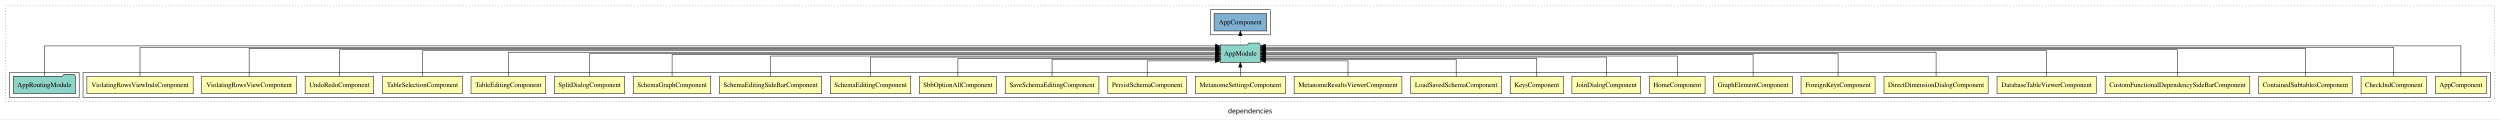
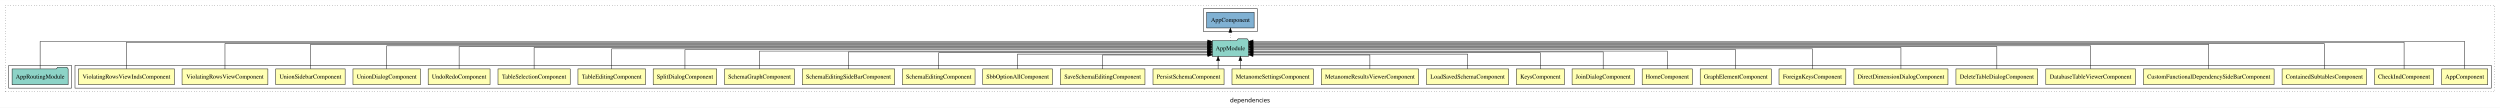
- <svg xmlns="http://www.w3.org/2000/svg" width="5178pt" height="247pt" viewBox="0.00 0.00 5178.00 246.80">
+ <svg xmlns="http://www.w3.org/2000/svg" width="5734pt" height="247pt" viewBox="0.00 0.00 5734.00 246.80">
  <g id="graph0" class="graph" transform="scale(1 1) rotate(0) translate(4 242.8)">
-     <polygon fill="white" stroke="transparent" points="-4,4 -4,-242.8 5174,-242.8 5174,4 -4,4" />
-     <text text-anchor="middle" x="2585" y="-8.2" font-family="sans-serif" font-size="14.00">dependencies</text>
+     <polygon fill="white" stroke="transparent" points="-4,4 -4,-242.8 5730,-242.8 5730,4 -4,4" />
+     <text text-anchor="middle" x="2863" y="-8.2" font-family="sans-serif" font-size="14.00">dependencies</text>
    <g id="clust1" class="cluster">
-       <polygon fill="none" stroke="black" stroke-dasharray="1,5" points="8,-32.8 8,-230.8 5162,-230.8 5162,-32.8 8,-32.8" />
+       <polygon fill="none" stroke="black" stroke-dasharray="1,5" points="8,-32.8 8,-230.8 5718,-230.8 5718,-32.8 8,-32.8" />
    </g>
    <g id="clust2" class="cluster">
-       <polygon fill="none" stroke="black" points="168,-40.8 168,-92.8 5154,-92.8 5154,-40.8 168,-40.8" />
-     </g>
-     <g id="clust29" class="cluster">
+       <polygon fill="none" stroke="black" points="168,-40.8 168,-92.8 5710,-92.8 5710,-40.8 168,-40.8" />
+     </g>
+     <g id="clust32" class="cluster">
      <polygon fill="none" stroke="black" points="16,-40.8 16,-92.8 160,-92.8 160,-40.8 16,-40.8" />
    </g>
-     <g id="clust31" class="cluster">
-       <polygon fill="none" stroke="black" points="2503,-170.8 2503,-222.8 2627,-222.8 2627,-170.8 2503,-170.8" />
+     <g id="clust34" class="cluster">
+       <polygon fill="none" stroke="black" points="2756,-170.8 2756,-222.8 2880,-222.8 2880,-170.8 2756,-170.8" />
    </g>
    <g id="node1" class="node">
-       <polygon fill="#ffffb3" stroke="black" points="5145.94,-84.8 5040.06,-84.8 5040.06,-48.8 5145.94,-48.8 5145.94,-84.8" />
-       <text text-anchor="middle" x="5093" y="-62.6" font-family="Times,serif" font-size="14.00">AppComponent</text>
+       <polygon fill="#ffffb3" stroke="black" points="5701.94,-84.8 5596.06,-84.8 5596.06,-48.8 5701.94,-48.8 5701.94,-84.8" />
+       <text text-anchor="middle" x="5649" y="-62.6" font-family="Times,serif" font-size="14.00">AppComponent</text>
+     </g>
+     <g id="node30" class="node">
+       <polygon fill="#8dd3c7" stroke="black" points="2859.66,-149.8 2856.66,-153.8 2835.66,-153.8 2832.66,-149.8 2776.34,-149.8 2776.34,-113.8 2859.66,-113.8 2859.66,-149.8" />
+       <text text-anchor="middle" x="2818" y="-127.6" font-family="Times,serif" font-size="14.00">AppModule</text>
+     </g>
+     <g id="edge1" class="edge">
+       <path fill="none" stroke="black" d="M5649,-85.18C5649,-109.08 5649,-147.8 5649,-147.8 5649,-147.8 2869.94,-147.8 2869.94,-147.8" />
+       <polygon fill="black" stroke="black" points="2869.94,-144.3 2859.94,-147.8 2869.94,-151.3 2869.94,-144.3" />
+     </g>
+     <g id="node2" class="node">
+       <polygon fill="#ffffb3" stroke="black" points="5577.76,-84.8 5442.24,-84.8 5442.24,-48.8 5577.76,-48.8 5577.76,-84.8" />
+       <text text-anchor="middle" x="5510" y="-62.6" font-family="Times,serif" font-size="14.00">CheckIndComponent</text>
+     </g>
+     <g id="edge2" class="edge">
+       <path fill="none" stroke="black" d="M5510,-85.12C5510,-108.46 5510,-145.8 5510,-145.8 5510,-145.8 2869.74,-145.8 2869.74,-145.8" />
+       <polygon fill="black" stroke="black" points="2869.74,-142.3 2859.74,-145.8 2869.74,-149.3 2869.74,-142.3" />
+     </g>
+     <g id="node3" class="node">
+       <polygon fill="#ffffb3" stroke="black" points="5423.82,-84.8 5230.18,-84.8 5230.18,-48.8 5423.82,-48.8 5423.82,-84.8" />
+       <text text-anchor="middle" x="5327" y="-62.6" font-family="Times,serif" font-size="14.00">ContainedSubtablesComponent</text>
+     </g>
+     <g id="edge3" class="edge">
+       <path fill="none" stroke="black" d="M5327,-84.81C5327,-107.29 5327,-142.8 5327,-142.8 5327,-142.8 2869.71,-142.8 2869.71,-142.8" />
+       <polygon fill="black" stroke="black" points="2869.71,-139.3 2859.71,-142.8 2869.71,-146.3 2869.71,-139.3" />
+     </g>
+     <g id="node4" class="node">
+       <polygon fill="#ffffb3" stroke="black" points="5211.85,-84.8 4912.15,-84.8 4912.15,-48.8 5211.85,-48.8 5211.85,-84.8" />
+       <text text-anchor="middle" x="5062" y="-62.6" font-family="Times,serif" font-size="14.00">CustomFunctionalDependencySideBarComponent</text>
+     </g>
+     <g id="edge4" class="edge">
+       <path fill="none" stroke="black" d="M5062,-85.09C5062,-107.01 5062,-140.8 5062,-140.8 5062,-140.8 2869.84,-140.8 2869.84,-140.8" />
+       <polygon fill="black" stroke="black" points="2869.84,-137.3 2859.84,-140.8 2869.84,-144.3 2869.84,-137.3" />
+     </g>
+     <g id="node5" class="node">
+       <polygon fill="#ffffb3" stroke="black" points="4893.7,-84.8 4688.3,-84.8 4688.3,-48.8 4893.7,-48.8 4893.7,-84.8" />
+       <text text-anchor="middle" x="4791" y="-62.6" font-family="Times,serif" font-size="14.00">DatabaseTableViewerComponent</text>
+     </g>
+     <g id="edge5" class="edge">
+       <path fill="none" stroke="black" d="M4791,-85.08C4791,-106.12 4791,-137.8 4791,-137.8 4791,-137.8 2869.66,-137.8 2869.66,-137.8" />
+       <polygon fill="black" stroke="black" points="2869.66,-134.3 2859.66,-137.8 2869.66,-141.3 2869.66,-134.3" />
+     </g>
+     <g id="node6" class="node">
+       <polygon fill="#ffffb3" stroke="black" points="4669.84,-84.8 4482.16,-84.8 4482.16,-48.8 4669.84,-48.8 4669.84,-84.8" />
+       <text text-anchor="middle" x="4576" y="-62.6" font-family="Times,serif" font-size="14.00">DeleteTableDialogComponent</text>
+     </g>
+     <g id="edge6" class="edge">
+       <path fill="none" stroke="black" d="M4576,-84.93C4576,-105.37 4576,-135.8 4576,-135.8 4576,-135.8 2869.72,-135.8 2869.72,-135.8" />
+       <polygon fill="black" stroke="black" points="2869.72,-132.3 2859.72,-135.8 2869.72,-139.3 2869.72,-132.3" />
+     </g>
+     <g id="node7" class="node">
+       <polygon fill="#ffffb3" stroke="black" points="4463.86,-84.8 4248.14,-84.8 4248.14,-48.8 4463.86,-48.8 4463.86,-84.8" />
+       <text text-anchor="middle" x="4356" y="-62.6" font-family="Times,serif" font-size="14.00">DirectDimensionDialogComponent</text>
+     </g>
+     <g id="edge7" class="edge">
+       <path fill="none" stroke="black" d="M4356,-85.11C4356,-104.95 4356,-133.8 4356,-133.8 4356,-133.8 2869.94,-133.8 2869.94,-133.8" />
+       <polygon fill="black" stroke="black" points="2869.94,-130.3 2859.94,-133.8 2869.94,-137.3 2869.94,-130.3" />
+     </g>
+     <g id="node8" class="node">
+       <polygon fill="#ffffb3" stroke="black" points="4229.66,-84.8 4076.34,-84.8 4076.34,-48.8 4229.66,-48.8 4229.66,-84.8" />
+       <text text-anchor="middle" x="4153" y="-62.6" font-family="Times,serif" font-size="14.00">ForeignKeysComponent</text>
+     </g>
+     <g id="edge8" class="edge">
+       <path fill="none" stroke="black" d="M4153,-84.97C4153,-103.89 4153,-130.8 4153,-130.8 4153,-130.8 2869.79,-130.8 2869.79,-130.8" />
+       <polygon fill="black" stroke="black" points="2869.79,-127.3 2859.79,-130.8 2869.79,-134.3 2869.79,-127.3" />
+     </g>
+     <g id="node9" class="node">
+       <polygon fill="#ffffb3" stroke="black" points="4058.47,-84.8 3895.53,-84.8 3895.53,-48.8 4058.47,-48.8 4058.47,-84.8" />
+       <text text-anchor="middle" x="3977" y="-62.6" font-family="Times,serif" font-size="14.00">GraphElementComponent</text>
+     </g>
+     <g id="edge9" class="edge">
+       <path fill="none" stroke="black" d="M3977,-85.07C3977,-103.36 3977,-128.8 3977,-128.8 3977,-128.8 2869.93,-128.8 2869.93,-128.8" />
+       <polygon fill="black" stroke="black" points="2869.93,-125.3 2859.93,-128.8 2869.93,-132.3 2869.93,-125.3" />
+     </g>
+     <g id="node10" class="node">
+       <polygon fill="#ffffb3" stroke="black" points="3877.55,-84.8 3762.45,-84.8 3762.45,-48.8 3877.55,-48.8 3877.55,-84.8" />
+       <text text-anchor="middle" x="3820" y="-62.6" font-family="Times,serif" font-size="14.00">HomeComponent</text>
+     </g>
+     <g id="edge10" class="edge">
+       <path fill="none" stroke="black" d="M3820,-84.82C3820,-102.17 3820,-125.8 3820,-125.8 3820,-125.8 2869.78,-125.8 2869.78,-125.8" />
+       <polygon fill="black" stroke="black" points="2869.78,-122.3 2859.78,-125.8 2869.78,-129.3 2869.78,-122.3" />
+     </g>
+     <g id="node11" class="node">
+       <polygon fill="#ffffb3" stroke="black" points="3744.27,-84.8 3601.73,-84.8 3601.73,-48.8 3744.27,-48.8 3744.27,-84.8" />
+       <text text-anchor="middle" x="3673" y="-62.6" font-family="Times,serif" font-size="14.00">JoinDialogComponent</text>
+     </g>
+     <g id="edge11" class="edge">
+       <path fill="none" stroke="black" d="M3673,-84.84C3673,-101.53 3673,-123.8 3673,-123.8 3673,-123.8 2869.82,-123.8 2869.82,-123.8" />
+       <polygon fill="black" stroke="black" points="2869.82,-120.3 2859.82,-123.8 2869.82,-127.3 2869.82,-120.3" />
+     </g>
+     <g id="node12" class="node">
+       <polygon fill="#ffffb3" stroke="black" points="3584.1,-84.8 3473.9,-84.8 3473.9,-48.8 3584.1,-48.8 3584.1,-84.8" />
+       <text text-anchor="middle" x="3529" y="-62.6" font-family="Times,serif" font-size="14.00">KeysComponent</text>
+     </g>
+     <g id="edge12" class="edge">
+       <path fill="none" stroke="black" d="M3529,-84.81C3529,-100.85 3529,-121.8 3529,-121.8 3529,-121.8 2869.82,-121.8 2869.82,-121.8" />
+       <polygon fill="black" stroke="black" points="2869.82,-118.3 2859.82,-121.8 2869.82,-125.3 2869.82,-118.3" />
+     </g>
+     <g id="node13" class="node">
+       <polygon fill="#ffffb3" stroke="black" points="3456.13,-84.8 3267.87,-84.8 3267.87,-48.8 3456.13,-48.8 3456.13,-84.8" />
+       <text text-anchor="middle" x="3362" y="-62.6" font-family="Times,serif" font-size="14.00">LoadSavedSchemaComponent</text>
+     </g>
+     <g id="edge13" class="edge">
+       <path fill="none" stroke="black" d="M3362,-84.99C3362,-99.98 3362,-118.8 3362,-118.8 3362,-118.8 2869.78,-118.8 2869.78,-118.8" />
+       <polygon fill="black" stroke="black" points="2869.78,-115.3 2859.78,-118.8 2869.78,-122.3 2869.78,-115.3" />
+     </g>
+     <g id="node14" class="node">
+       <polygon fill="#ffffb3" stroke="black" points="3249.63,-84.8 3026.37,-84.8 3026.37,-48.8 3249.63,-48.8 3249.63,-84.8" />
+       <text text-anchor="middle" x="3138" y="-62.6" font-family="Times,serif" font-size="14.00">MetanomeResultsViewerComponent</text>
+     </g>
+     <g id="edge14" class="edge">
+       <path fill="none" stroke="black" d="M3138,-84.85C3138,-99.17 3138,-116.8 3138,-116.8 3138,-116.8 2869.83,-116.8 2869.83,-116.8" />
+       <polygon fill="black" stroke="black" points="2869.83,-113.3 2859.83,-116.8 2869.83,-120.3 2869.83,-113.3" />
+     </g>
+     <g id="node15" class="node">
+       <polygon fill="#ffffb3" stroke="black" points="3008.32,-84.8 2821.68,-84.8 2821.68,-48.8 3008.32,-48.8 3008.32,-84.8" />
+       <text text-anchor="middle" x="2915" y="-62.6" font-family="Times,serif" font-size="14.00">MetanomeSettingsComponent</text>
+     </g>
+     <g id="edge15" class="edge">
+       <path fill="none" stroke="black" d="M2840.84,-84.91C2840.84,-84.91 2840.84,-103.79 2840.84,-103.79" />
+       <polygon fill="black" stroke="black" points="2837.34,-103.79 2840.84,-113.79 2844.34,-103.79 2837.34,-103.79" />
+     </g>
+     <g id="node16" class="node">
+       <polygon fill="#ffffb3" stroke="black" points="2803.49,-84.8 2640.51,-84.8 2640.51,-48.8 2803.49,-48.8 2803.49,-84.8" />
+       <text text-anchor="middle" x="2722" y="-62.6" font-family="Times,serif" font-size="14.00">PersistSchemaComponent</text>
+     </g>
+     <g id="edge16" class="edge">
+       <path fill="none" stroke="black" d="M2789.83,-84.91C2789.83,-84.91 2789.83,-103.79 2789.83,-103.79" />
+       <polygon fill="black" stroke="black" points="2786.33,-103.79 2789.83,-113.79 2793.33,-103.79 2786.33,-103.79" />
+     </g>
+     <g id="node17" class="node">
+       <polygon fill="#ffffb3" stroke="black" points="2622.08,-84.8 2427.92,-84.8 2427.92,-48.8 2622.08,-48.8 2622.08,-84.8" />
+       <text text-anchor="middle" x="2525" y="-62.6" font-family="Times,serif" font-size="14.00">SaveSchemaEditingComponent</text>
+     </g>
+     <g id="edge17" class="edge">
+       <path fill="none" stroke="black" d="M2525,-84.85C2525,-99.17 2525,-116.8 2525,-116.8 2525,-116.8 2766.33,-116.8 2766.33,-116.8" />
+       <polygon fill="black" stroke="black" points="2766.33,-120.3 2776.33,-116.8 2766.33,-113.3 2766.33,-120.3" />
+     </g>
+     <g id="node18" class="node">
+       <polygon fill="#ffffb3" stroke="black" points="2409.9,-84.8 2250.1,-84.8 2250.1,-48.8 2409.9,-48.8 2409.9,-84.8" />
+       <text text-anchor="middle" x="2330" y="-62.6" font-family="Times,serif" font-size="14.00">SbbOptionAllComponent</text>
+     </g>
+     <g id="edge18" class="edge">
+       <path fill="none" stroke="black" d="M2330,-84.99C2330,-99.98 2330,-118.8 2330,-118.8 2330,-118.8 2765.97,-118.8 2765.97,-118.8" />
+       <polygon fill="black" stroke="black" points="2765.97,-122.3 2775.97,-118.8 2765.97,-115.3 2765.97,-122.3" />
+     </g>
+     <g id="node19" class="node">
+       <polygon fill="#ffffb3" stroke="black" points="2232.37,-84.8 2065.63,-84.8 2065.63,-48.8 2232.37,-48.8 2232.37,-84.8" />
+       <text text-anchor="middle" x="2149" y="-62.6" font-family="Times,serif" font-size="14.00">SchemaEditingComponent</text>
+     </g>
+     <g id="edge19" class="edge">
+       <path fill="none" stroke="black" d="M2149,-84.81C2149,-100.85 2149,-121.8 2149,-121.8 2149,-121.8 2766.15,-121.8 2766.15,-121.8" />
+       <polygon fill="black" stroke="black" points="2766.15,-125.3 2776.15,-121.8 2766.15,-118.3 2766.15,-125.3" />
+     </g>
+     <g id="node20" class="node">
+       <polygon fill="#ffffb3" stroke="black" points="2047.97,-84.8 1836.03,-84.8 1836.03,-48.8 2047.97,-48.8 2047.97,-84.8" />
+       <text text-anchor="middle" x="1942" y="-62.6" font-family="Times,serif" font-size="14.00">SchemaEditingSideBarComponent</text>
+     </g>
+     <g id="edge20" class="edge">
+       <path fill="none" stroke="black" d="M1942,-84.84C1942,-101.53 1942,-123.8 1942,-123.8 1942,-123.8 2766.04,-123.8 2766.04,-123.8" />
+       <polygon fill="black" stroke="black" points="2766.04,-127.3 2776.04,-123.8 2766.04,-120.3 2766.04,-127.3" />
+     </g>
+     <g id="node21" class="node">
+       <polygon fill="#ffffb3" stroke="black" points="1818.14,-84.8 1657.86,-84.8 1657.86,-48.8 1818.14,-48.8 1818.14,-84.8" />
+       <text text-anchor="middle" x="1738" y="-62.6" font-family="Times,serif" font-size="14.00">SchemaGraphComponent</text>
+     </g>
+     <g id="edge21" class="edge">
+       <path fill="none" stroke="black" d="M1738,-84.82C1738,-102.17 1738,-125.8 1738,-125.8 1738,-125.8 2766.32,-125.8 2766.32,-125.8" />
+       <polygon fill="black" stroke="black" points="2766.32,-129.3 2776.32,-125.8 2766.32,-122.3 2766.32,-129.3" />
+     </g>
+     <g id="node22" class="node">
+       <polygon fill="#ffffb3" stroke="black" points="1639.89,-84.8 1494.11,-84.8 1494.11,-48.8 1639.89,-48.8 1639.89,-84.8" />
+       <text text-anchor="middle" x="1567" y="-62.6" font-family="Times,serif" font-size="14.00">SplitDialogComponent</text>
+     </g>
+     <g id="edge22" class="edge">
+       <path fill="none" stroke="black" d="M1567,-85.07C1567,-103.36 1567,-128.8 1567,-128.8 1567,-128.8 2766.02,-128.8 2766.02,-128.8" />
+       <polygon fill="black" stroke="black" points="2766.02,-132.3 2776.02,-128.8 2766.02,-125.3 2766.02,-132.3" />
+     </g>
+     <g id="node23" class="node">
+       <polygon fill="#ffffb3" stroke="black" points="1476.42,-84.8 1321.58,-84.8 1321.58,-48.8 1476.42,-48.8 1476.42,-84.8" />
+       <text text-anchor="middle" x="1399" y="-62.6" font-family="Times,serif" font-size="14.00">TableEditingComponent</text>
+     </g>
+     <g id="edge23" class="edge">
+       <path fill="none" stroke="black" d="M1399,-84.97C1399,-103.89 1399,-130.8 1399,-130.8 1399,-130.8 2766.3,-130.8 2766.3,-130.8" />
+       <polygon fill="black" stroke="black" points="2766.3,-134.3 2776.3,-130.8 2766.3,-127.3 2766.3,-134.3" />
+     </g>
+     <g id="node24" class="node">
+       <polygon fill="#ffffb3" stroke="black" points="1303.8,-84.8 1138.2,-84.8 1138.2,-48.8 1303.8,-48.8 1303.8,-84.8" />
+       <text text-anchor="middle" x="1221" y="-62.6" font-family="Times,serif" font-size="14.00">TableSelectionComponent</text>
+     </g>
+     <g id="edge24" class="edge">
+       <path fill="none" stroke="black" d="M1221,-85.11C1221,-104.95 1221,-133.8 1221,-133.8 1221,-133.8 2766.1,-133.8 2766.1,-133.8" />
+       <polygon fill="black" stroke="black" points="2766.11,-137.3 2776.1,-133.8 2766.1,-130.3 2766.11,-137.3" />
+     </g>
+     <g id="node25" class="node">
+       <polygon fill="#ffffb3" stroke="black" points="1119.99,-84.8 978.01,-84.8 978.01,-48.8 1119.99,-48.8 1119.99,-84.8" />
+       <text text-anchor="middle" x="1049" y="-62.6" font-family="Times,serif" font-size="14.00">UndoRedoComponent</text>
+     </g>
+     <g id="edge25" class="edge">
+       <path fill="none" stroke="black" d="M1049,-84.93C1049,-105.37 1049,-135.8 1049,-135.8 1049,-135.8 2766.02,-135.8 2766.02,-135.8" />
+       <polygon fill="black" stroke="black" points="2766.02,-139.3 2776.02,-135.8 2766.02,-132.3 2766.02,-139.3" />
+     </g>
+     <g id="node26" class="node">
+       <polygon fill="#ffffb3" stroke="black" points="960.44,-84.8 805.56,-84.8 805.56,-48.8 960.44,-48.8 960.44,-84.8" />
+       <text text-anchor="middle" x="883" y="-62.6" font-family="Times,serif" font-size="14.00">UnionDialogComponent</text>
+     </g>
+     <g id="edge26" class="edge">
+       <path fill="none" stroke="black" d="M883,-85.08C883,-106.12 883,-137.8 883,-137.8 883,-137.8 2766.24,-137.8 2766.24,-137.8" />
+       <polygon fill="black" stroke="black" points="2766.24,-141.3 2776.24,-137.8 2766.24,-134.3 2766.24,-141.3" />
    </g>
    <g id="node27" class="node">
-       <polygon fill="#8dd3c7" stroke="black" points="2606.66,-149.8 2603.66,-153.8 2582.66,-153.8 2579.66,-149.8 2523.34,-149.8 2523.34,-113.8 2606.66,-113.8 2606.66,-149.8" />
-       <text text-anchor="middle" x="2565" y="-127.6" font-family="Times,serif" font-size="14.00">AppModule</text>
-     </g>
-     <g id="edge1" class="edge">
-       <path fill="none" stroke="black" d="M5093,-85.18C5093,-109.08 5093,-147.8 5093,-147.8 5093,-147.8 2616.77,-147.8 2616.77,-147.8" />
-       <polygon fill="black" stroke="black" points="2616.77,-144.3 2606.77,-147.8 2616.77,-151.3 2616.77,-144.3" />
-     </g>
-     <g id="node2" class="node">
-       <polygon fill="#ffffb3" stroke="black" points="5021.76,-84.8 4886.24,-84.8 4886.24,-48.8 5021.76,-48.8 5021.76,-84.8" />
-       <text text-anchor="middle" x="4954" y="-62.6" font-family="Times,serif" font-size="14.00">CheckIndComponent</text>
-     </g>
-     <g id="edge2" class="edge">
-       <path fill="none" stroke="black" d="M4954,-84.89C4954,-107.93 4954,-144.8 4954,-144.8 4954,-144.8 2616.72,-144.8 2616.72,-144.8" />
-       <polygon fill="black" stroke="black" points="2616.72,-141.3 2606.72,-144.8 2616.72,-148.3 2616.72,-141.3" />
-     </g>
-     <g id="node3" class="node">
-       <polygon fill="#ffffb3" stroke="black" points="4867.82,-84.8 4674.18,-84.8 4674.18,-48.8 4867.82,-48.8 4867.82,-84.8" />
-       <text text-anchor="middle" x="4771" y="-62.6" font-family="Times,serif" font-size="14.00">ContainedSubtablesComponent</text>
-     </g>
-     <g id="edge3" class="edge">
-       <path fill="none" stroke="black" d="M4771,-84.81C4771,-107.29 4771,-142.8 4771,-142.8 4771,-142.8 2617.1,-142.8 2617.1,-142.8" />
-       <polygon fill="black" stroke="black" points="2617.1,-139.3 2607.1,-142.8 2617.1,-146.3 2617.1,-139.3" />
-     </g>
-     <g id="node4" class="node">
-       <polygon fill="#ffffb3" stroke="black" points="4655.85,-84.8 4356.15,-84.8 4356.15,-48.8 4655.85,-48.8 4655.85,-84.8" />
-       <text text-anchor="middle" x="4506" y="-62.6" font-family="Times,serif" font-size="14.00">CustomFunctionalDependencySideBarComponent</text>
-     </g>
-     <g id="edge4" class="edge">
-       <path fill="none" stroke="black" d="M4506,-84.84C4506,-106.46 4506,-139.8 4506,-139.8 4506,-139.8 2616.89,-139.8 2616.89,-139.8" />
-       <polygon fill="black" stroke="black" points="2616.89,-136.3 2606.89,-139.8 2616.89,-143.3 2616.89,-136.3" />
-     </g>
-     <g id="node5" class="node">
-       <polygon fill="#ffffb3" stroke="black" points="4337.7,-84.8 4132.3,-84.8 4132.3,-48.8 4337.7,-48.8 4337.7,-84.8" />
-       <text text-anchor="middle" x="4235" y="-62.6" font-family="Times,serif" font-size="14.00">DatabaseTableViewerComponent</text>
-     </g>
-     <g id="edge5" class="edge">
-       <path fill="none" stroke="black" d="M4235,-85.08C4235,-106.12 4235,-137.8 4235,-137.8 4235,-137.8 2616.7,-137.8 2616.7,-137.8" />
-       <polygon fill="black" stroke="black" points="2616.7,-134.3 2606.7,-137.8 2616.7,-141.3 2616.7,-134.3" />
-     </g>
-     <g id="node6" class="node">
-       <polygon fill="#ffffb3" stroke="black" points="4113.86,-84.8 3898.14,-84.8 3898.14,-48.8 4113.86,-48.8 4113.86,-84.8" />
-       <text text-anchor="middle" x="4006" y="-62.6" font-family="Times,serif" font-size="14.00">DirectDimensionDialogComponent</text>
-     </g>
-     <g id="edge6" class="edge">
-       <path fill="none" stroke="black" d="M4006,-85.02C4006,-105.17 4006,-134.8 4006,-134.8 4006,-134.8 2616.96,-134.8 2616.96,-134.8" />
-       <polygon fill="black" stroke="black" points="2616.96,-131.3 2606.96,-134.8 2616.96,-138.3 2616.96,-131.3" />
-     </g>
-     <g id="node7" class="node">
-       <polygon fill="#ffffb3" stroke="black" points="3879.66,-84.8 3726.34,-84.8 3726.34,-48.8 3879.66,-48.8 3879.66,-84.8" />
-       <text text-anchor="middle" x="3803" y="-62.6" font-family="Times,serif" font-size="14.00">ForeignKeysComponent</text>
-     </g>
-     <g id="edge7" class="edge">
-       <path fill="none" stroke="black" d="M3803,-84.91C3803,-104.14 3803,-131.8 3803,-131.8 3803,-131.8 2616.9,-131.8 2616.9,-131.8" />
-       <polygon fill="black" stroke="black" points="2616.9,-128.3 2606.9,-131.8 2616.9,-135.3 2616.9,-128.3" />
-     </g>
-     <g id="node8" class="node">
-       <polygon fill="#ffffb3" stroke="black" points="3708.47,-84.8 3545.53,-84.8 3545.53,-48.8 3708.47,-48.8 3708.47,-84.8" />
-       <text text-anchor="middle" x="3627" y="-62.6" font-family="Times,serif" font-size="14.00">GraphElementComponent</text>
-     </g>
-     <g id="edge8" class="edge">
-       <path fill="none" stroke="black" d="M3627,-85.02C3627,-103.63 3627,-129.8 3627,-129.8 3627,-129.8 2616.96,-129.8 2616.96,-129.8" />
-       <polygon fill="black" stroke="black" points="2616.96,-126.3 2606.96,-129.8 2616.96,-133.3 2616.96,-126.3" />
-     </g>
-     <g id="node9" class="node">
-       <polygon fill="#ffffb3" stroke="black" points="3527.55,-84.8 3412.45,-84.8 3412.45,-48.8 3527.55,-48.8 3527.55,-84.8" />
-       <text text-anchor="middle" x="3470" y="-62.6" font-family="Times,serif" font-size="14.00">HomeComponent</text>
-     </g>
-     <g id="edge9" class="edge">
-       <path fill="none" stroke="black" d="M3470,-84.8C3470,-102.48 3470,-126.8 3470,-126.8 3470,-126.8 2616.83,-126.8 2616.83,-126.8" />
-       <polygon fill="black" stroke="black" points="2616.84,-123.3 2606.83,-126.8 2616.83,-130.3 2616.84,-123.3" />
-     </g>
-     <g id="node10" class="node">
-       <polygon fill="#ffffb3" stroke="black" points="3394.27,-84.8 3251.73,-84.8 3251.73,-48.8 3394.27,-48.8 3394.27,-84.8" />
-       <text text-anchor="middle" x="3323" y="-62.6" font-family="Times,serif" font-size="14.00">JoinDialogComponent</text>
-     </g>
-     <g id="edge10" class="edge">
-       <path fill="none" stroke="black" d="M3323,-84.83C3323,-101.86 3323,-124.8 3323,-124.8 3323,-124.8 2616.83,-124.8 2616.83,-124.8" />
-       <polygon fill="black" stroke="black" points="2616.83,-121.3 2606.83,-124.8 2616.83,-128.3 2616.83,-121.3" />
-     </g>
-     <g id="node11" class="node">
-       <polygon fill="#ffffb3" stroke="black" points="3234.1,-84.8 3123.9,-84.8 3123.9,-48.8 3234.1,-48.8 3234.1,-84.8" />
-       <text text-anchor="middle" x="3179" y="-62.6" font-family="Times,serif" font-size="14.00">KeysComponent</text>
-     </g>
-     <g id="edge11" class="edge">
-       <path fill="none" stroke="black" d="M3179,-84.81C3179,-100.85 3179,-121.8 3179,-121.8 3179,-121.8 2616.72,-121.8 2616.72,-121.8" />
-       <polygon fill="black" stroke="black" points="2616.72,-118.3 2606.72,-121.8 2616.72,-125.3 2616.72,-118.3" />
-     </g>
-     <g id="node12" class="node">
-       <polygon fill="#ffffb3" stroke="black" points="3106.13,-84.8 2917.87,-84.8 2917.87,-48.8 3106.13,-48.8 3106.13,-84.8" />
-       <text text-anchor="middle" x="3012" y="-62.6" font-family="Times,serif" font-size="14.00">LoadSavedSchemaComponent</text>
-     </g>
-     <g id="edge12" class="edge">
-       <path fill="none" stroke="black" d="M3012,-85.04C3012,-100.37 3012,-119.8 3012,-119.8 3012,-119.8 2617.05,-119.8 2617.05,-119.8" />
-       <polygon fill="black" stroke="black" points="2617.05,-116.3 2607.05,-119.8 2617.05,-123.3 2617.05,-116.3" />
-     </g>
-     <g id="node13" class="node">
-       <polygon fill="#ffffb3" stroke="black" points="2899.63,-84.8 2676.37,-84.8 2676.37,-48.8 2899.63,-48.8 2899.63,-84.8" />
-       <text text-anchor="middle" x="2788" y="-62.6" font-family="Times,serif" font-size="14.00">MetanomeResultsViewerComponent</text>
-     </g>
-     <g id="edge13" class="edge">
-       <path fill="none" stroke="black" d="M2788,-84.85C2788,-99.17 2788,-116.8 2788,-116.8 2788,-116.8 2616.68,-116.8 2616.68,-116.8" />
-       <polygon fill="black" stroke="black" points="2616.68,-113.3 2606.68,-116.8 2616.68,-120.3 2616.68,-113.3" />
-     </g>
-     <g id="node14" class="node">
-       <polygon fill="#ffffb3" stroke="black" points="2658.32,-84.8 2471.68,-84.8 2471.68,-48.8 2658.32,-48.8 2658.32,-84.8" />
-       <text text-anchor="middle" x="2565" y="-62.6" font-family="Times,serif" font-size="14.00">MetanomeSettingsComponent</text>
-     </g>
-     <g id="edge14" class="edge">
-       <path fill="none" stroke="black" d="M2565,-84.91C2565,-84.91 2565,-103.79 2565,-103.79" />
-       <polygon fill="black" stroke="black" points="2561.5,-103.79 2565,-113.79 2568.5,-103.79 2561.5,-103.79" />
-     </g>
-     <g id="node15" class="node">
-       <polygon fill="#ffffb3" stroke="black" points="2453.49,-84.8 2290.51,-84.8 2290.51,-48.8 2453.49,-48.8 2453.49,-84.8" />
-       <text text-anchor="middle" x="2372" y="-62.6" font-family="Times,serif" font-size="14.00">PersistSchemaComponent</text>
-     </g>
-     <g id="edge15" class="edge">
-       <path fill="none" stroke="black" d="M2372,-84.85C2372,-99.17 2372,-116.8 2372,-116.8 2372,-116.8 2513.12,-116.8 2513.12,-116.8" />
-       <polygon fill="black" stroke="black" points="2513.12,-120.3 2523.12,-116.8 2513.12,-113.3 2513.12,-120.3" />
-     </g>
-     <g id="node16" class="node">
-       <polygon fill="#ffffb3" stroke="black" points="2272.08,-84.8 2077.92,-84.8 2077.92,-48.8 2272.08,-48.8 2272.08,-84.8" />
-       <text text-anchor="middle" x="2175" y="-62.6" font-family="Times,serif" font-size="14.00">SaveSchemaEditingComponent</text>
-     </g>
-     <g id="edge16" class="edge">
-       <path fill="none" stroke="black" d="M2175,-85.04C2175,-100.37 2175,-119.8 2175,-119.8 2175,-119.8 2513.26,-119.8 2513.26,-119.8" />
-       <polygon fill="black" stroke="black" points="2513.26,-123.3 2523.26,-119.8 2513.26,-116.3 2513.26,-123.3" />
-     </g>
-     <g id="node17" class="node">
-       <polygon fill="#ffffb3" stroke="black" points="2059.9,-84.8 1900.1,-84.8 1900.1,-48.8 2059.9,-48.8 2059.9,-84.8" />
-       <text text-anchor="middle" x="1980" y="-62.6" font-family="Times,serif" font-size="14.00">SbbOptionAllComponent</text>
-     </g>
-     <g id="edge17" class="edge">
-       <path fill="none" stroke="black" d="M1980,-84.81C1980,-100.85 1980,-121.8 1980,-121.8 1980,-121.8 2512.93,-121.8 2512.93,-121.8" />
-       <polygon fill="black" stroke="black" points="2512.93,-125.3 2522.93,-121.8 2512.93,-118.3 2512.93,-125.3" />
-     </g>
-     <g id="node18" class="node">
-       <polygon fill="#ffffb3" stroke="black" points="1882.37,-84.8 1715.63,-84.8 1715.63,-48.8 1882.37,-48.8 1882.37,-84.8" />
-       <text text-anchor="middle" x="1799" y="-62.6" font-family="Times,serif" font-size="14.00">SchemaEditingComponent</text>
-     </g>
-     <g id="edge18" class="edge">
-       <path fill="none" stroke="black" d="M1799,-84.83C1799,-101.86 1799,-124.8 1799,-124.8 1799,-124.8 2513.27,-124.8 2513.27,-124.8" />
-       <polygon fill="black" stroke="black" points="2513.27,-128.3 2523.27,-124.8 2513.27,-121.3 2513.27,-128.3" />
-     </g>
-     <g id="node19" class="node">
-       <polygon fill="#ffffb3" stroke="black" points="1697.97,-84.8 1486.03,-84.8 1486.03,-48.8 1697.97,-48.8 1697.97,-84.8" />
-       <text text-anchor="middle" x="1592" y="-62.6" font-family="Times,serif" font-size="14.00">SchemaEditingSideBarComponent</text>
-     </g>
-     <g id="edge19" class="edge">
-       <path fill="none" stroke="black" d="M1592,-84.8C1592,-102.48 1592,-126.8 1592,-126.8 1592,-126.8 2513.19,-126.8 2513.19,-126.8" />
-       <polygon fill="black" stroke="black" points="2513.19,-130.3 2523.19,-126.8 2513.19,-123.3 2513.19,-130.3" />
-     </g>
-     <g id="node20" class="node">
-       <polygon fill="#ffffb3" stroke="black" points="1468.14,-84.8 1307.86,-84.8 1307.86,-48.8 1468.14,-48.8 1468.14,-84.8" />
-       <text text-anchor="middle" x="1388" y="-62.6" font-family="Times,serif" font-size="14.00">SchemaGraphComponent</text>
-     </g>
-     <g id="edge20" class="edge">
-       <path fill="none" stroke="black" d="M1388,-85.02C1388,-103.63 1388,-129.8 1388,-129.8 1388,-129.8 2513.11,-129.8 2513.11,-129.8" />
-       <polygon fill="black" stroke="black" points="2513.11,-133.3 2523.11,-129.8 2513.11,-126.3 2513.11,-133.3" />
-     </g>
-     <g id="node21" class="node">
-       <polygon fill="#ffffb3" stroke="black" points="1289.89,-84.8 1144.11,-84.8 1144.11,-48.8 1289.89,-48.8 1289.89,-84.8" />
-       <text text-anchor="middle" x="1217" y="-62.6" font-family="Times,serif" font-size="14.00">SplitDialogComponent</text>
-     </g>
-     <g id="edge21" class="edge">
-       <path fill="none" stroke="black" d="M1217,-84.91C1217,-104.14 1217,-131.8 1217,-131.8 1217,-131.8 2513.18,-131.8 2513.18,-131.8" />
-       <polygon fill="black" stroke="black" points="2513.18,-135.3 2523.18,-131.8 2513.18,-128.3 2513.18,-135.3" />
-     </g>
-     <g id="node22" class="node">
-       <polygon fill="#ffffb3" stroke="black" points="1126.42,-84.8 971.58,-84.8 971.58,-48.8 1126.42,-48.8 1126.42,-84.8" />
-       <text text-anchor="middle" x="1049" y="-62.6" font-family="Times,serif" font-size="14.00">TableEditingComponent</text>
-     </g>
-     <g id="edge22" class="edge">
-       <path fill="none" stroke="black" d="M1049,-85.02C1049,-105.17 1049,-134.8 1049,-134.8 1049,-134.8 2513.27,-134.8 2513.27,-134.8" />
-       <polygon fill="black" stroke="black" points="2513.27,-138.3 2523.27,-134.8 2513.27,-131.3 2513.27,-138.3" />
-     </g>
-     <g id="node23" class="node">
-       <polygon fill="#ffffb3" stroke="black" points="953.8,-84.8 788.2,-84.8 788.2,-48.8 953.8,-48.8 953.8,-84.8" />
-       <text text-anchor="middle" x="871" y="-62.6" font-family="Times,serif" font-size="14.00">TableSelectionComponent</text>
-     </g>
-     <g id="edge23" class="edge">
-       <path fill="none" stroke="black" d="M871,-85.08C871,-106.12 871,-137.8 871,-137.8 871,-137.8 2513.13,-137.8 2513.13,-137.8" />
-       <polygon fill="black" stroke="black" points="2513.13,-141.3 2523.13,-137.8 2513.13,-134.3 2513.13,-141.3" />
-     </g>
-     <g id="node24" class="node">
-       <polygon fill="#ffffb3" stroke="black" points="769.99,-84.8 628.01,-84.8 628.01,-48.8 769.99,-48.8 769.99,-84.8" />
-       <text text-anchor="middle" x="699" y="-62.6" font-family="Times,serif" font-size="14.00">UndoRedoComponent</text>
-     </g>
-     <g id="edge24" class="edge">
-       <path fill="none" stroke="black" d="M699,-84.84C699,-106.46 699,-139.8 699,-139.8 699,-139.8 2512.97,-139.8 2512.97,-139.8" />
-       <polygon fill="black" stroke="black" points="2512.97,-143.3 2522.97,-139.8 2512.97,-136.3 2512.97,-143.3" />
-     </g>
-     <g id="node25" class="node">
+       <polygon fill="#ffffb3" stroke="black" points="787.6,-84.8 628.4,-84.8 628.4,-48.8 787.6,-48.8 787.6,-84.8" />
+       <text text-anchor="middle" x="708" y="-62.6" font-family="Times,serif" font-size="14.00">UnionSidebarComponent</text>
+     </g>
+     <g id="edge27" class="edge">
+       <path fill="none" stroke="black" d="M708,-85.09C708,-107.01 708,-140.8 708,-140.8 708,-140.8 2766.33,-140.8 2766.33,-140.8" />
+       <polygon fill="black" stroke="black" points="2766.33,-144.3 2776.33,-140.8 2766.33,-137.3 2766.33,-144.3" />
+     </g>
+     <g id="node28" class="node">
      <polygon fill="#ffffb3" stroke="black" points="610.44,-84.8 413.56,-84.8 413.56,-48.8 610.44,-48.8 610.44,-84.8" />
      <text text-anchor="middle" x="512" y="-62.6" font-family="Times,serif" font-size="14.00">ViolatingRowsViewComponent</text>
    </g>
-     <g id="edge25" class="edge">
-       <path fill="none" stroke="black" d="M512,-84.81C512,-107.29 512,-142.8 512,-142.8 512,-142.8 2513.06,-142.8 2513.06,-142.8" />
-       <polygon fill="black" stroke="black" points="2513.06,-146.3 2523.06,-142.8 2513.06,-139.3 2513.06,-146.3" />
-     </g>
-     <g id="node26" class="node">
+     <g id="edge28" class="edge">
+       <path fill="none" stroke="black" d="M512,-84.81C512,-107.29 512,-142.8 512,-142.8 512,-142.8 2766.01,-142.8 2766.01,-142.8" />
+       <polygon fill="black" stroke="black" points="2766.01,-146.3 2776.01,-142.8 2766.01,-139.3 2766.01,-146.3" />
+     </g>
+     <g id="node29" class="node">
      <polygon fill="#ffffb3" stroke="black" points="396.05,-84.8 175.95,-84.8 175.95,-48.8 396.05,-48.8 396.05,-84.8" />
      <text text-anchor="middle" x="286" y="-62.6" font-family="Times,serif" font-size="14.00">ViolatingRowsViewIndsComponent</text>
    </g>
-     <g id="edge26" class="edge">
-       <path fill="none" stroke="black" d="M286,-84.89C286,-107.93 286,-144.8 286,-144.8 286,-144.8 2513.01,-144.8 2513.01,-144.8" />
-       <polygon fill="black" stroke="black" points="2513.01,-148.3 2523.01,-144.8 2513,-141.3 2513.01,-148.3" />
-     </g>
-     <g id="node29" class="node">
-       <polygon fill="#80b1d3" stroke="black" points="2619.44,-214.8 2510.56,-214.8 2510.56,-178.8 2619.44,-178.8 2619.44,-214.8" />
-       <text text-anchor="middle" x="2565" y="-192.6" font-family="Times,serif" font-size="14.00">AppComponent </text>
-     </g>
-     <g id="edge28" class="edge">
-       <path fill="none" stroke="black" stroke-dasharray="1,5" d="M2565,-149.91C2565,-149.91 2565,-168.79 2565,-168.79" />
-       <polygon fill="black" stroke="black" points="2561.5,-168.79 2565,-178.79 2568.5,-168.79 2561.5,-168.79" />
-     </g>
-     <g id="node28" class="node">
+     <g id="edge29" class="edge">
+       <path fill="none" stroke="black" d="M286,-85.12C286,-108.46 286,-145.8 286,-145.8 286,-145.8 2766.16,-145.8 2766.16,-145.8" />
+       <polygon fill="black" stroke="black" points="2766.16,-149.3 2776.16,-145.8 2766.16,-142.3 2766.16,-149.3" />
+     </g>
+     <g id="node32" class="node">
+       <polygon fill="#80b1d3" stroke="black" points="2872.44,-214.8 2763.56,-214.8 2763.56,-178.8 2872.44,-178.8 2872.44,-214.8" />
+       <text text-anchor="middle" x="2818" y="-192.6" font-family="Times,serif" font-size="14.00">AppComponent </text>
+     </g>
+     <g id="edge31" class="edge">
+       <path fill="none" stroke="black" stroke-dasharray="1,5" d="M2818,-149.91C2818,-149.91 2818,-168.79 2818,-168.79" />
+       <polygon fill="black" stroke="black" points="2814.5,-168.79 2818,-178.79 2821.5,-168.79 2814.5,-168.79" />
+     </g>
+     <g id="node31" class="node">
      <polygon fill="#8dd3c7" stroke="black" points="152.28,-84.8 149.28,-88.8 128.28,-88.8 125.28,-84.8 23.72,-84.8 23.72,-48.8 152.28,-48.8 152.28,-84.8" />
      <text text-anchor="middle" x="88" y="-62.6" font-family="Times,serif" font-size="14.00">AppRoutingModule</text>
    </g>
-     <g id="edge27" class="edge">
-       <path fill="none" stroke="black" d="M88,-85.18C88,-109.08 88,-147.8 88,-147.8 88,-147.8 2513.3,-147.8 2513.3,-147.8" />
-       <polygon fill="black" stroke="black" points="2513.3,-151.3 2523.3,-147.8 2513.3,-144.3 2513.3,-151.3" />
+     <g id="edge30" class="edge">
+       <path fill="none" stroke="black" d="M88,-85.18C88,-109.08 88,-147.8 88,-147.8 88,-147.8 2766.21,-147.8 2766.21,-147.8" />
+       <polygon fill="black" stroke="black" points="2766.21,-151.3 2776.21,-147.8 2766.21,-144.3 2766.21,-151.3" />
    </g>
  </g>
</svg>
